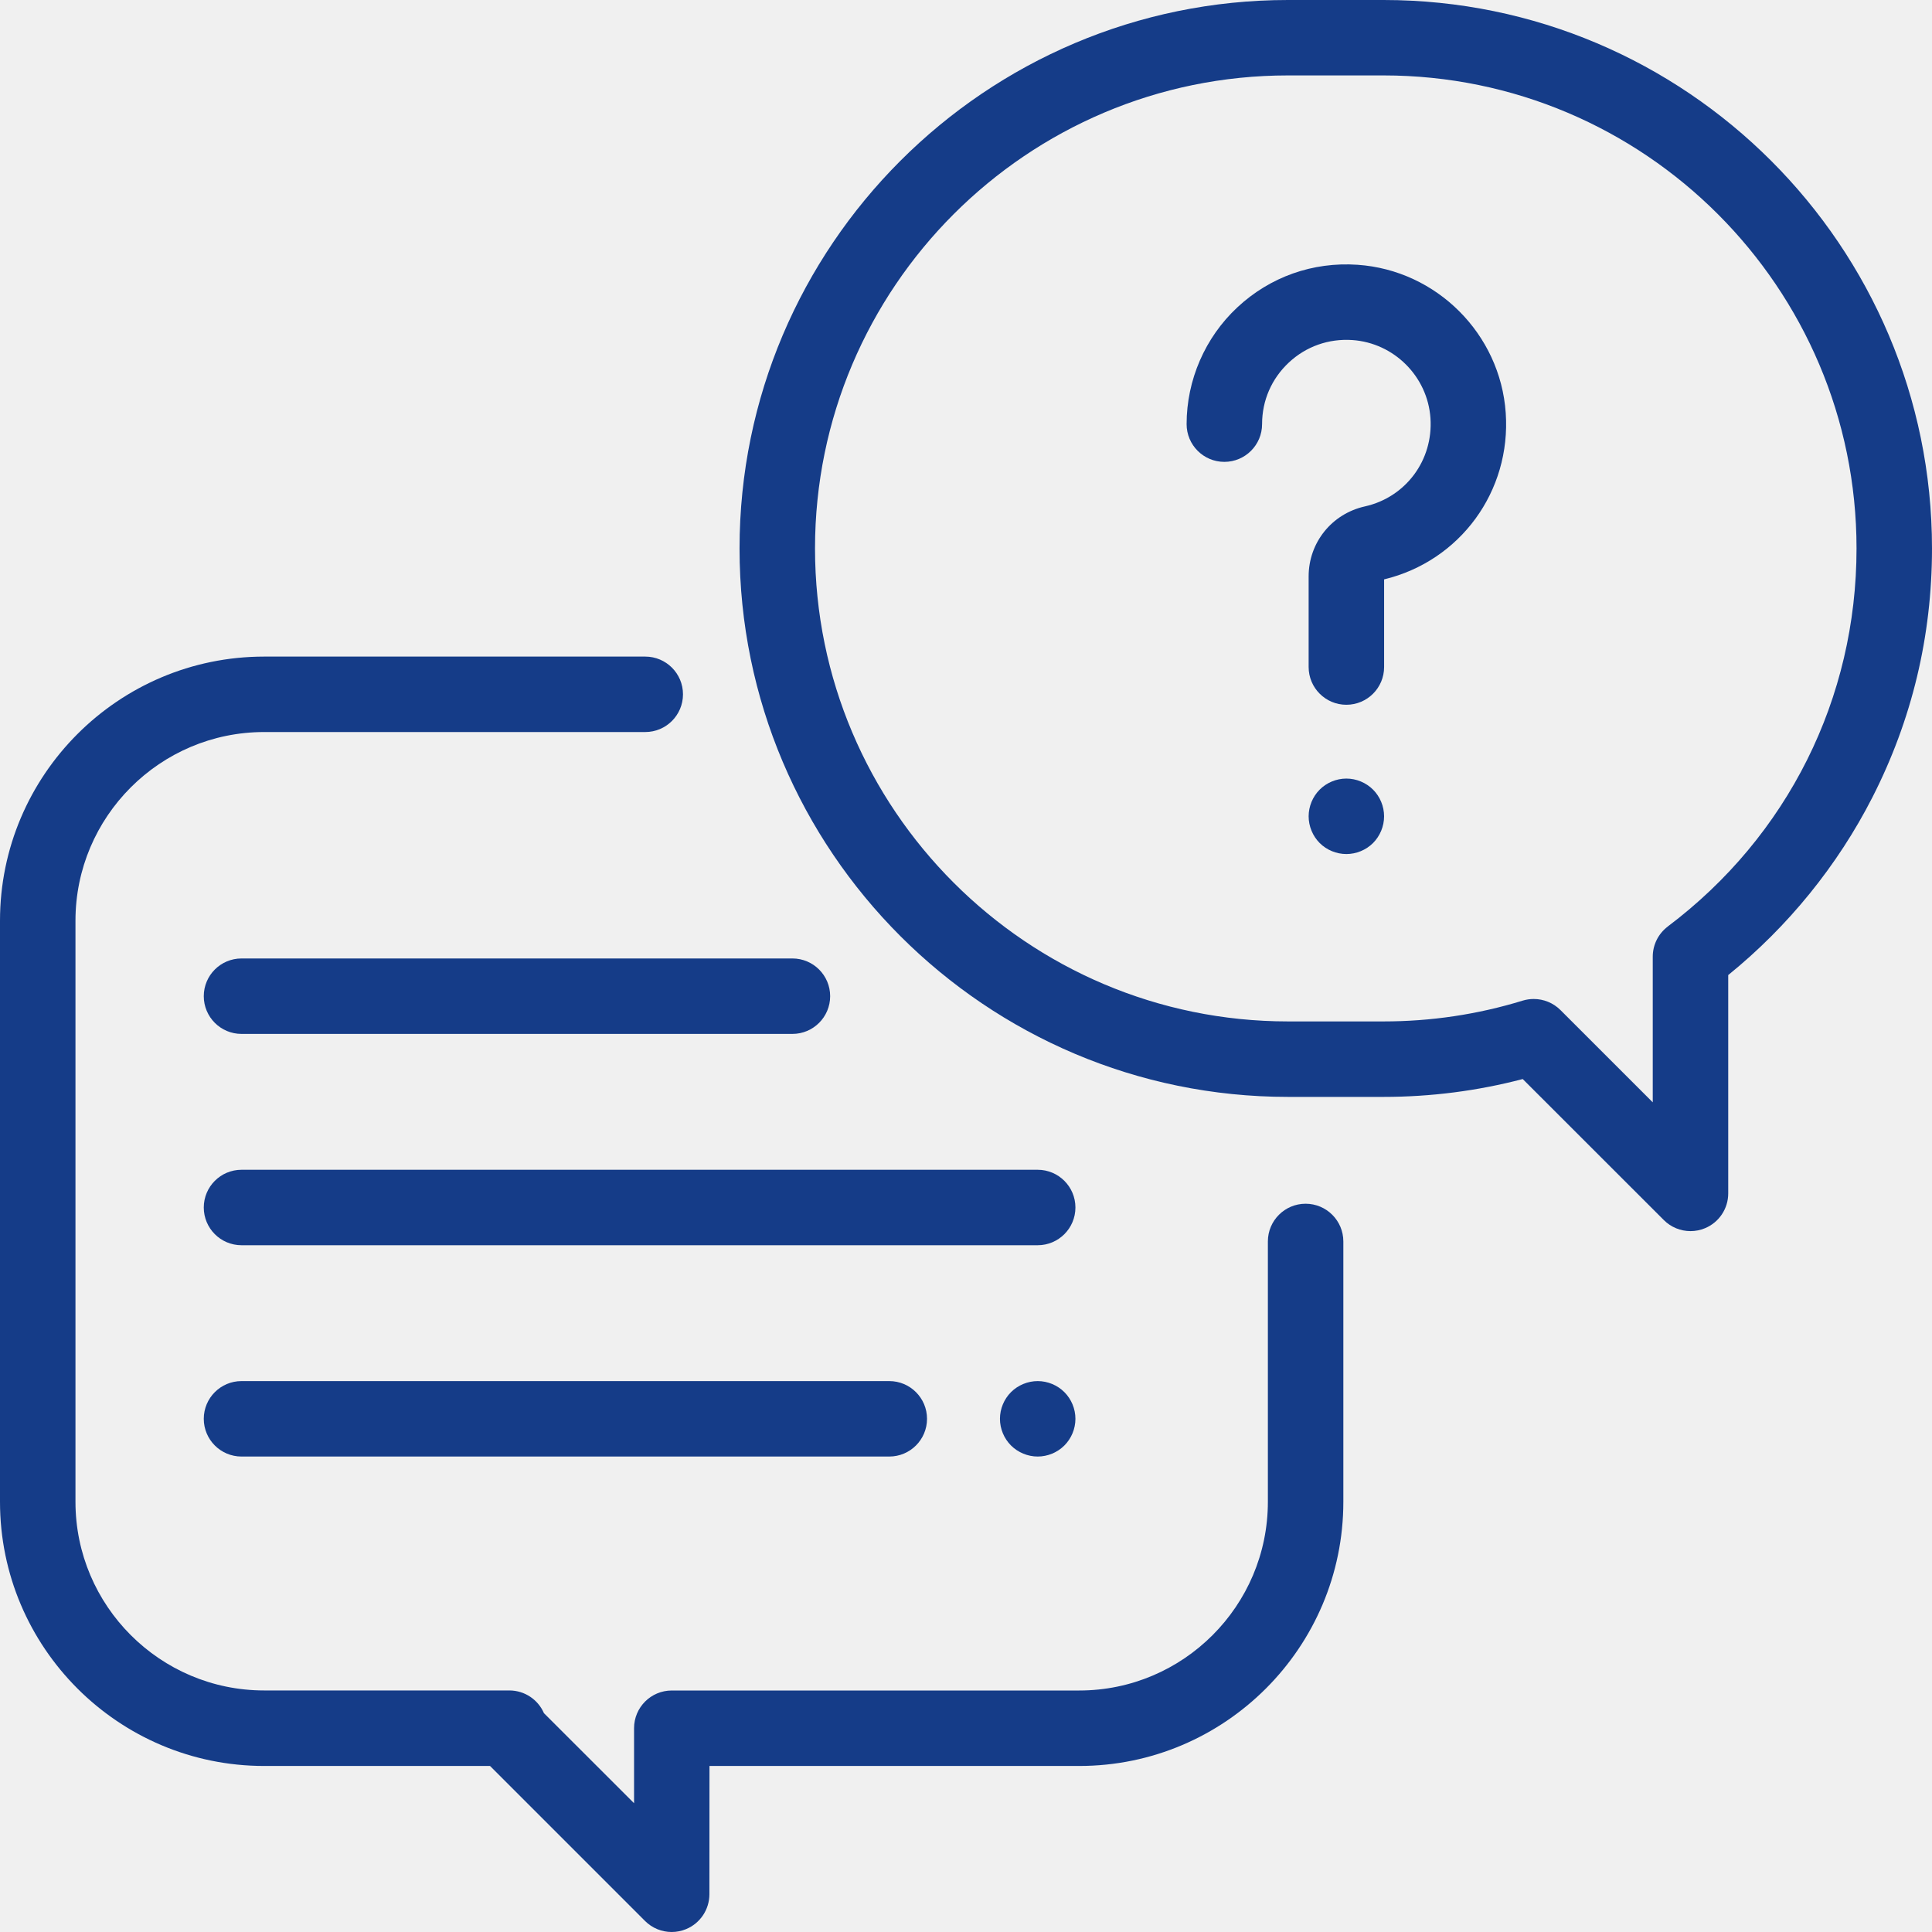
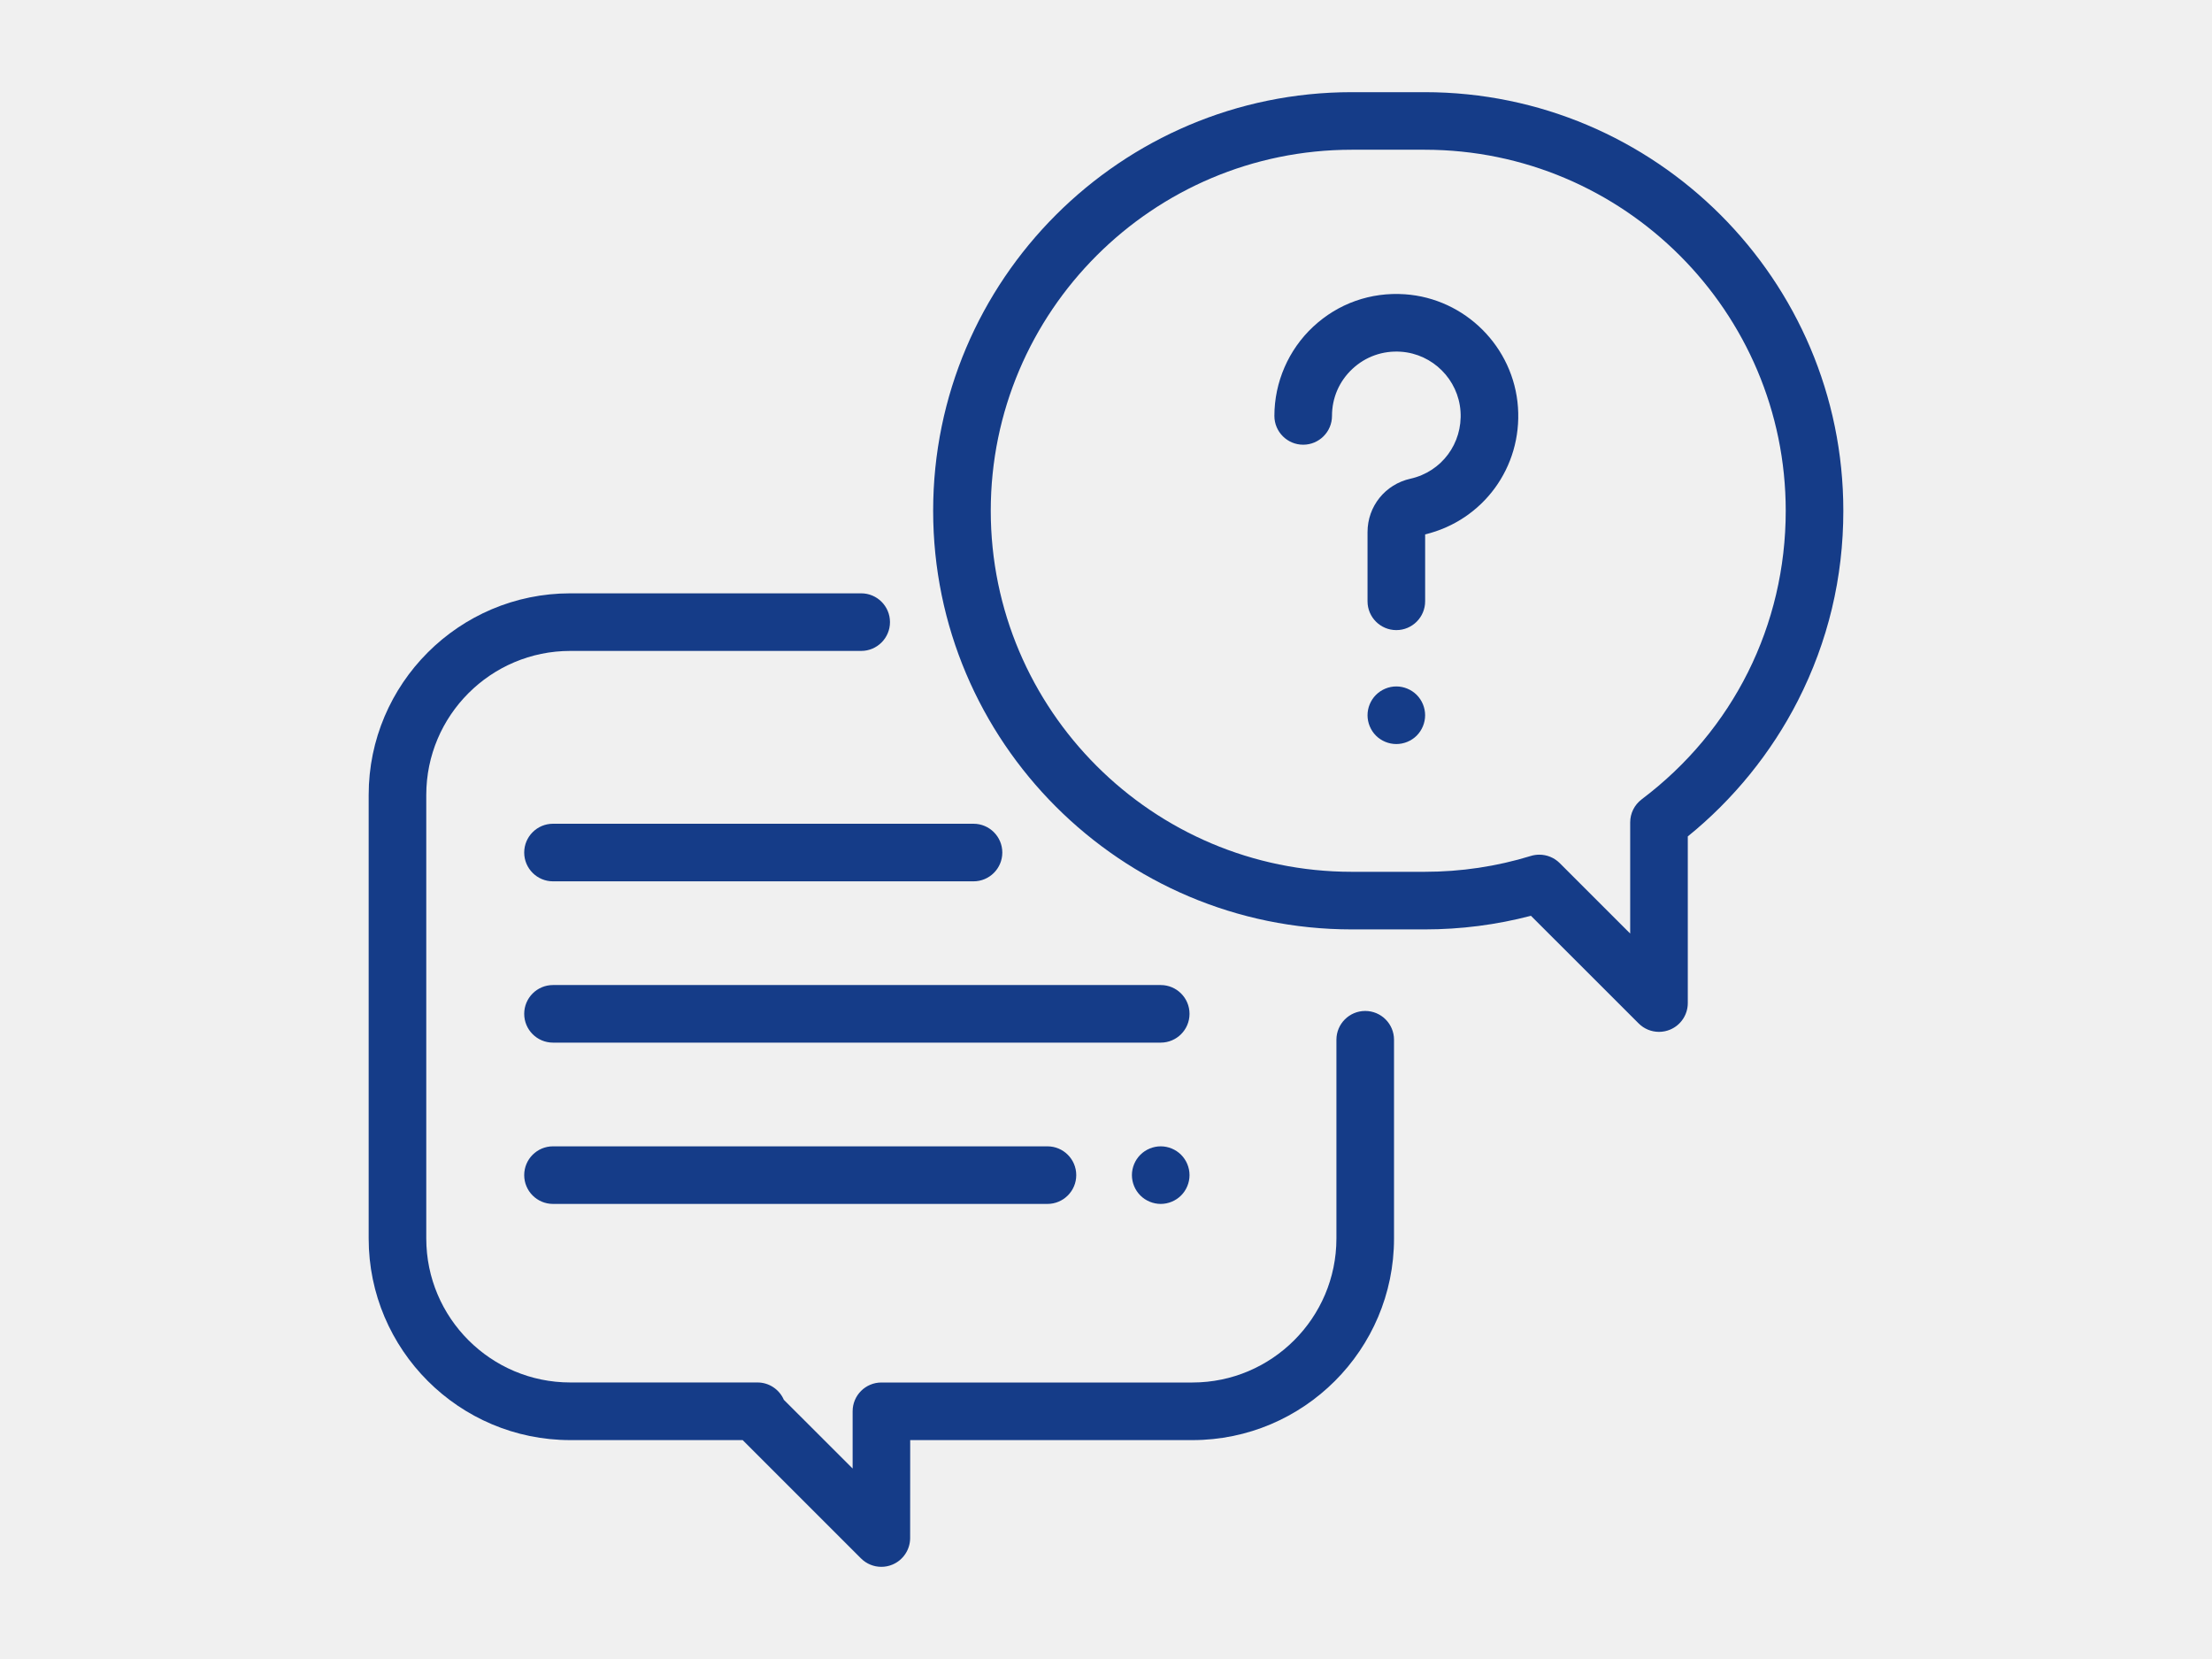
- <svg xmlns="http://www.w3.org/2000/svg" width="80" height="80" viewBox="0 0 80 80" fill="none">
-   <g id="Capa_1" clip-path="url(#clip0_1072_344)">
-     <path id="Vector" d="M54.062 49.844C53.2 49.844 52.5 50.544 52.5 51.406V62.188C52.5 66.495 48.995 70 44.688 70H27.817C26.955 70 26.255 70.698 26.255 71.561V74.667L22.523 70.938C22.283 70.383 21.73 69.998 21.091 69.998H10.938C6.63 69.998 3.125 66.494 3.125 62.186V38.125C3.125 33.817 6.63 30.312 10.938 30.312H26.719C27.581 30.312 28.281 29.613 28.281 28.75C28.281 27.887 27.581 27.188 26.719 27.188H10.938C4.906 27.188 0 32.094 0 38.125V62.188C0 68.219 4.906 73.125 10.938 73.125H20.291L26.708 79.542C27.006 79.841 27.406 80 27.812 80C28.014 80 28.217 79.961 28.409 79.881C28.994 79.639 29.373 79.07 29.375 78.439L29.378 73.125H44.688C50.719 73.125 55.625 68.219 55.625 62.188V51.406C55.625 50.544 54.925 49.844 54.062 49.844Z" fill="#153C88" />
-     <path id="Vector_2" d="M57.289 0H53.334C40.812 0 30.623 10.188 30.623 22.711C30.623 35.234 40.81 45.42 53.334 45.42H57.289C59.243 45.42 61.178 45.172 63.053 44.681L68.895 50.52C69.193 50.819 69.593 50.978 70 50.978C70.201 50.978 70.404 50.939 70.598 50.859C71.182 50.617 71.562 50.048 71.562 49.416V40.375C74.035 38.372 76.09 35.842 77.532 33.016C79.17 29.805 80 26.339 80 22.711C80 10.188 69.812 0 57.289 0ZM69.059 38.366C68.667 38.661 68.437 39.123 68.437 39.614V45.645L64.614 41.823C64.317 41.527 63.917 41.366 63.509 41.366C63.356 41.366 63.201 41.388 63.05 41.434C61.19 42.006 59.251 42.295 57.289 42.295H53.334C42.534 42.295 33.748 33.509 33.748 22.709C33.748 11.909 42.534 3.123 53.334 3.123H57.289C68.089 3.123 76.875 11.909 76.875 22.709C76.875 28.917 74.026 34.623 69.059 38.364V38.366Z" fill="#153C88" />
-     <path id="Vector_3" d="M62.349 17.097C62.124 13.827 59.486 11.189 56.215 10.964C54.36 10.836 52.591 11.463 51.236 12.727C49.9 13.973 49.135 15.736 49.135 17.562C49.135 18.425 49.835 19.125 50.697 19.125C51.56 19.125 52.26 18.425 52.26 17.562C52.26 16.584 52.654 15.678 53.369 15.011C54.083 14.344 55.018 14.014 56 14.081C57.724 14.2 59.113 15.589 59.232 17.312C59.352 19.053 58.21 20.591 56.518 20.969C55.146 21.275 54.188 22.467 54.188 23.867V27.62C54.188 28.483 54.888 29.183 55.75 29.183C56.613 29.183 57.313 28.483 57.313 27.62V23.991C60.461 23.23 62.574 20.348 62.349 17.095V17.097Z" fill="#153C88" />
-     <path id="Vector_4" d="M56.855 32.697C56.564 32.406 56.161 32.239 55.75 32.239C55.339 32.239 54.936 32.406 54.645 32.697C54.355 32.987 54.188 33.391 54.188 33.802C54.188 34.212 54.355 34.617 54.645 34.908C54.936 35.198 55.339 35.364 55.75 35.364C56.161 35.364 56.564 35.198 56.855 34.908C57.145 34.616 57.312 34.214 57.312 33.802C57.312 33.389 57.145 32.987 56.855 32.697Z" fill="#153C88" />
-     <path id="Vector_5" d="M42.969 48.438H10C9.137 48.438 8.438 49.138 8.438 50C8.438 50.862 9.137 51.562 10 51.562H42.969C43.831 51.562 44.531 50.862 44.531 50C44.531 49.138 43.831 48.438 42.969 48.438Z" fill="#153C88" />
-     <path id="Vector_6" d="M44.073 57.645C43.783 57.355 43.38 57.188 42.969 57.188C42.558 57.188 42.155 57.355 41.864 57.645C41.573 57.936 41.406 58.339 41.406 58.75C41.406 59.161 41.573 59.564 41.864 59.855C42.155 60.145 42.558 60.312 42.969 60.312C43.38 60.312 43.783 60.145 44.073 59.855C44.364 59.564 44.531 59.163 44.531 58.75C44.531 58.337 44.364 57.936 44.073 57.645Z" fill="#153C88" />
-     <path id="Vector_7" d="M36.823 57.188H10C9.137 57.188 8.438 57.888 8.438 58.75C8.438 59.612 9.137 60.312 10 60.312H36.823C37.686 60.312 38.386 59.612 38.386 58.75C38.386 57.888 37.686 57.188 36.823 57.188Z" fill="#153C88" />
-     <path id="Vector_8" d="M32.812 39.688H10C9.137 39.688 8.438 40.388 8.438 41.25C8.438 42.112 9.137 42.812 10 42.812H32.812C33.675 42.812 34.375 42.112 34.375 41.25C34.375 40.388 33.675 39.688 32.812 39.688Z" fill="#153C88" />
+ <svg xmlns="http://www.w3.org/2000/svg" width="120" height="90" viewBox="0 0 120 90" fill="none">
+   <g clip-path="url(#clip0_1301_181)">
+     <path d="M74.062 54.844C73.2 54.844 72.5 55.544 72.5 56.406V67.188C72.5 71.495 68.995 75 64.688 75H47.817C46.955 75 46.255 75.698 46.255 76.561V79.667L42.523 75.938C42.283 75.383 41.73 74.998 41.091 74.998H30.938C26.63 74.998 23.125 71.494 23.125 67.186V43.125C23.125 38.817 26.63 35.312 30.938 35.312H46.719C47.581 35.312 48.281 34.612 48.281 33.75C48.281 32.888 47.581 32.188 46.719 32.188H30.938C24.906 32.188 20 37.094 20 43.125V67.188C20 73.219 24.906 78.125 30.938 78.125H40.291L46.708 84.542C47.006 84.841 47.406 85 47.812 85C48.014 85 48.217 84.961 48.409 84.881C48.994 84.639 49.373 84.07 49.375 83.439L49.378 78.125H64.688C70.719 78.125 75.625 73.219 75.625 67.188V56.406C75.625 55.544 74.925 54.844 74.062 54.844Z" fill="#153C88" />
+     <path d="M77.289 5H73.334C60.812 5 50.623 15.188 50.623 27.711C50.623 40.234 60.81 50.42 73.334 50.42H77.289C79.243 50.42 81.178 50.172 83.053 49.681L88.895 55.52C89.193 55.819 89.593 55.978 90 55.978C90.201 55.978 90.404 55.939 90.598 55.859C91.182 55.617 91.562 55.048 91.562 54.416V45.375C94.035 43.372 96.09 40.842 97.532 38.016C99.17 34.805 100 31.339 100 27.711C100 15.188 89.812 5 77.289 5ZM89.059 43.366C88.667 43.661 88.437 44.123 88.437 44.614V50.645L84.614 46.823C84.317 46.527 83.917 46.366 83.509 46.366C83.356 46.366 83.201 46.388 83.05 46.434C81.19 47.006 79.251 47.295 77.289 47.295H73.334C62.534 47.295 53.748 38.509 53.748 27.709C53.748 16.909 62.534 8.123 73.334 8.123H77.289C88.089 8.123 96.875 16.909 96.875 27.709C96.875 33.917 94.026 39.623 89.059 43.364V43.366Z" fill="#153C88" />
+     <path d="M82.349 22.097C82.124 18.827 79.486 16.189 76.215 15.964C74.36 15.836 72.591 16.462 71.236 17.727C69.9 18.973 69.135 20.736 69.135 22.562C69.135 23.425 69.835 24.125 70.697 24.125C71.56 24.125 72.26 23.425 72.26 22.562C72.26 21.584 72.653 20.678 73.369 20.011C74.083 19.344 75.018 19.014 76 19.081C77.724 19.2 79.113 20.589 79.232 22.312C79.352 24.053 78.21 25.591 76.518 25.969C75.146 26.275 74.188 27.467 74.188 28.867V32.62C74.188 33.483 74.888 34.183 75.75 34.183C76.613 34.183 77.313 33.483 77.313 32.62V28.991C80.461 28.23 82.574 25.348 82.349 22.095V22.097Z" fill="#153C88" />
+     <path d="M76.855 37.697C76.564 37.406 76.161 37.239 75.75 37.239C75.339 37.239 74.936 37.406 74.645 37.697C74.355 37.987 74.188 38.391 74.188 38.802C74.188 39.212 74.355 39.617 74.645 39.908C74.936 40.198 75.339 40.364 75.75 40.364C76.161 40.364 76.564 40.198 76.855 39.908C77.145 39.616 77.312 39.214 77.312 38.802C77.312 38.389 77.145 37.987 76.855 37.697Z" fill="#153C88" />
+     <path d="M62.969 53.438H30C29.137 53.438 28.438 54.138 28.438 55C28.438 55.862 29.137 56.562 30 56.562H62.969C63.831 56.562 64.531 55.862 64.531 55C64.531 54.138 63.831 53.438 62.969 53.438Z" fill="#153C88" />
+     <path d="M64.073 62.645C63.783 62.355 63.38 62.188 62.969 62.188C62.558 62.188 62.155 62.355 61.864 62.645C61.573 62.936 61.406 63.339 61.406 63.75C61.406 64.161 61.573 64.564 61.864 64.855C62.155 65.145 62.558 65.312 62.969 65.312C63.38 65.312 63.783 65.145 64.073 64.855C64.364 64.564 64.531 64.162 64.531 63.75C64.531 63.337 64.364 62.936 64.073 62.645Z" fill="#153C88" />
+     <path d="M56.823 62.188H30C29.137 62.188 28.438 62.888 28.438 63.75C28.438 64.612 29.137 65.312 30 65.312H56.823C57.686 65.312 58.386 64.612 58.386 63.75C58.386 62.888 57.686 62.188 56.823 62.188Z" fill="#153C88" />
+     <path d="M52.812 44.688H30C29.137 44.688 28.438 45.388 28.438 46.25C28.438 47.112 29.137 47.812 30 47.812H52.812C53.675 47.812 54.375 47.112 54.375 46.25C54.375 45.388 53.675 44.688 52.812 44.688Z" fill="#153C88" />
  </g>
  <defs>
-     <clipPath id="clip0_1072_344">
-       <rect width="80" height="80" fill="white" />
+     <clipPath id="clip0_1301_181">
+       <rect width="80" height="80" fill="white" transform="translate(20 5)" />
    </clipPath>
  </defs>
</svg>
